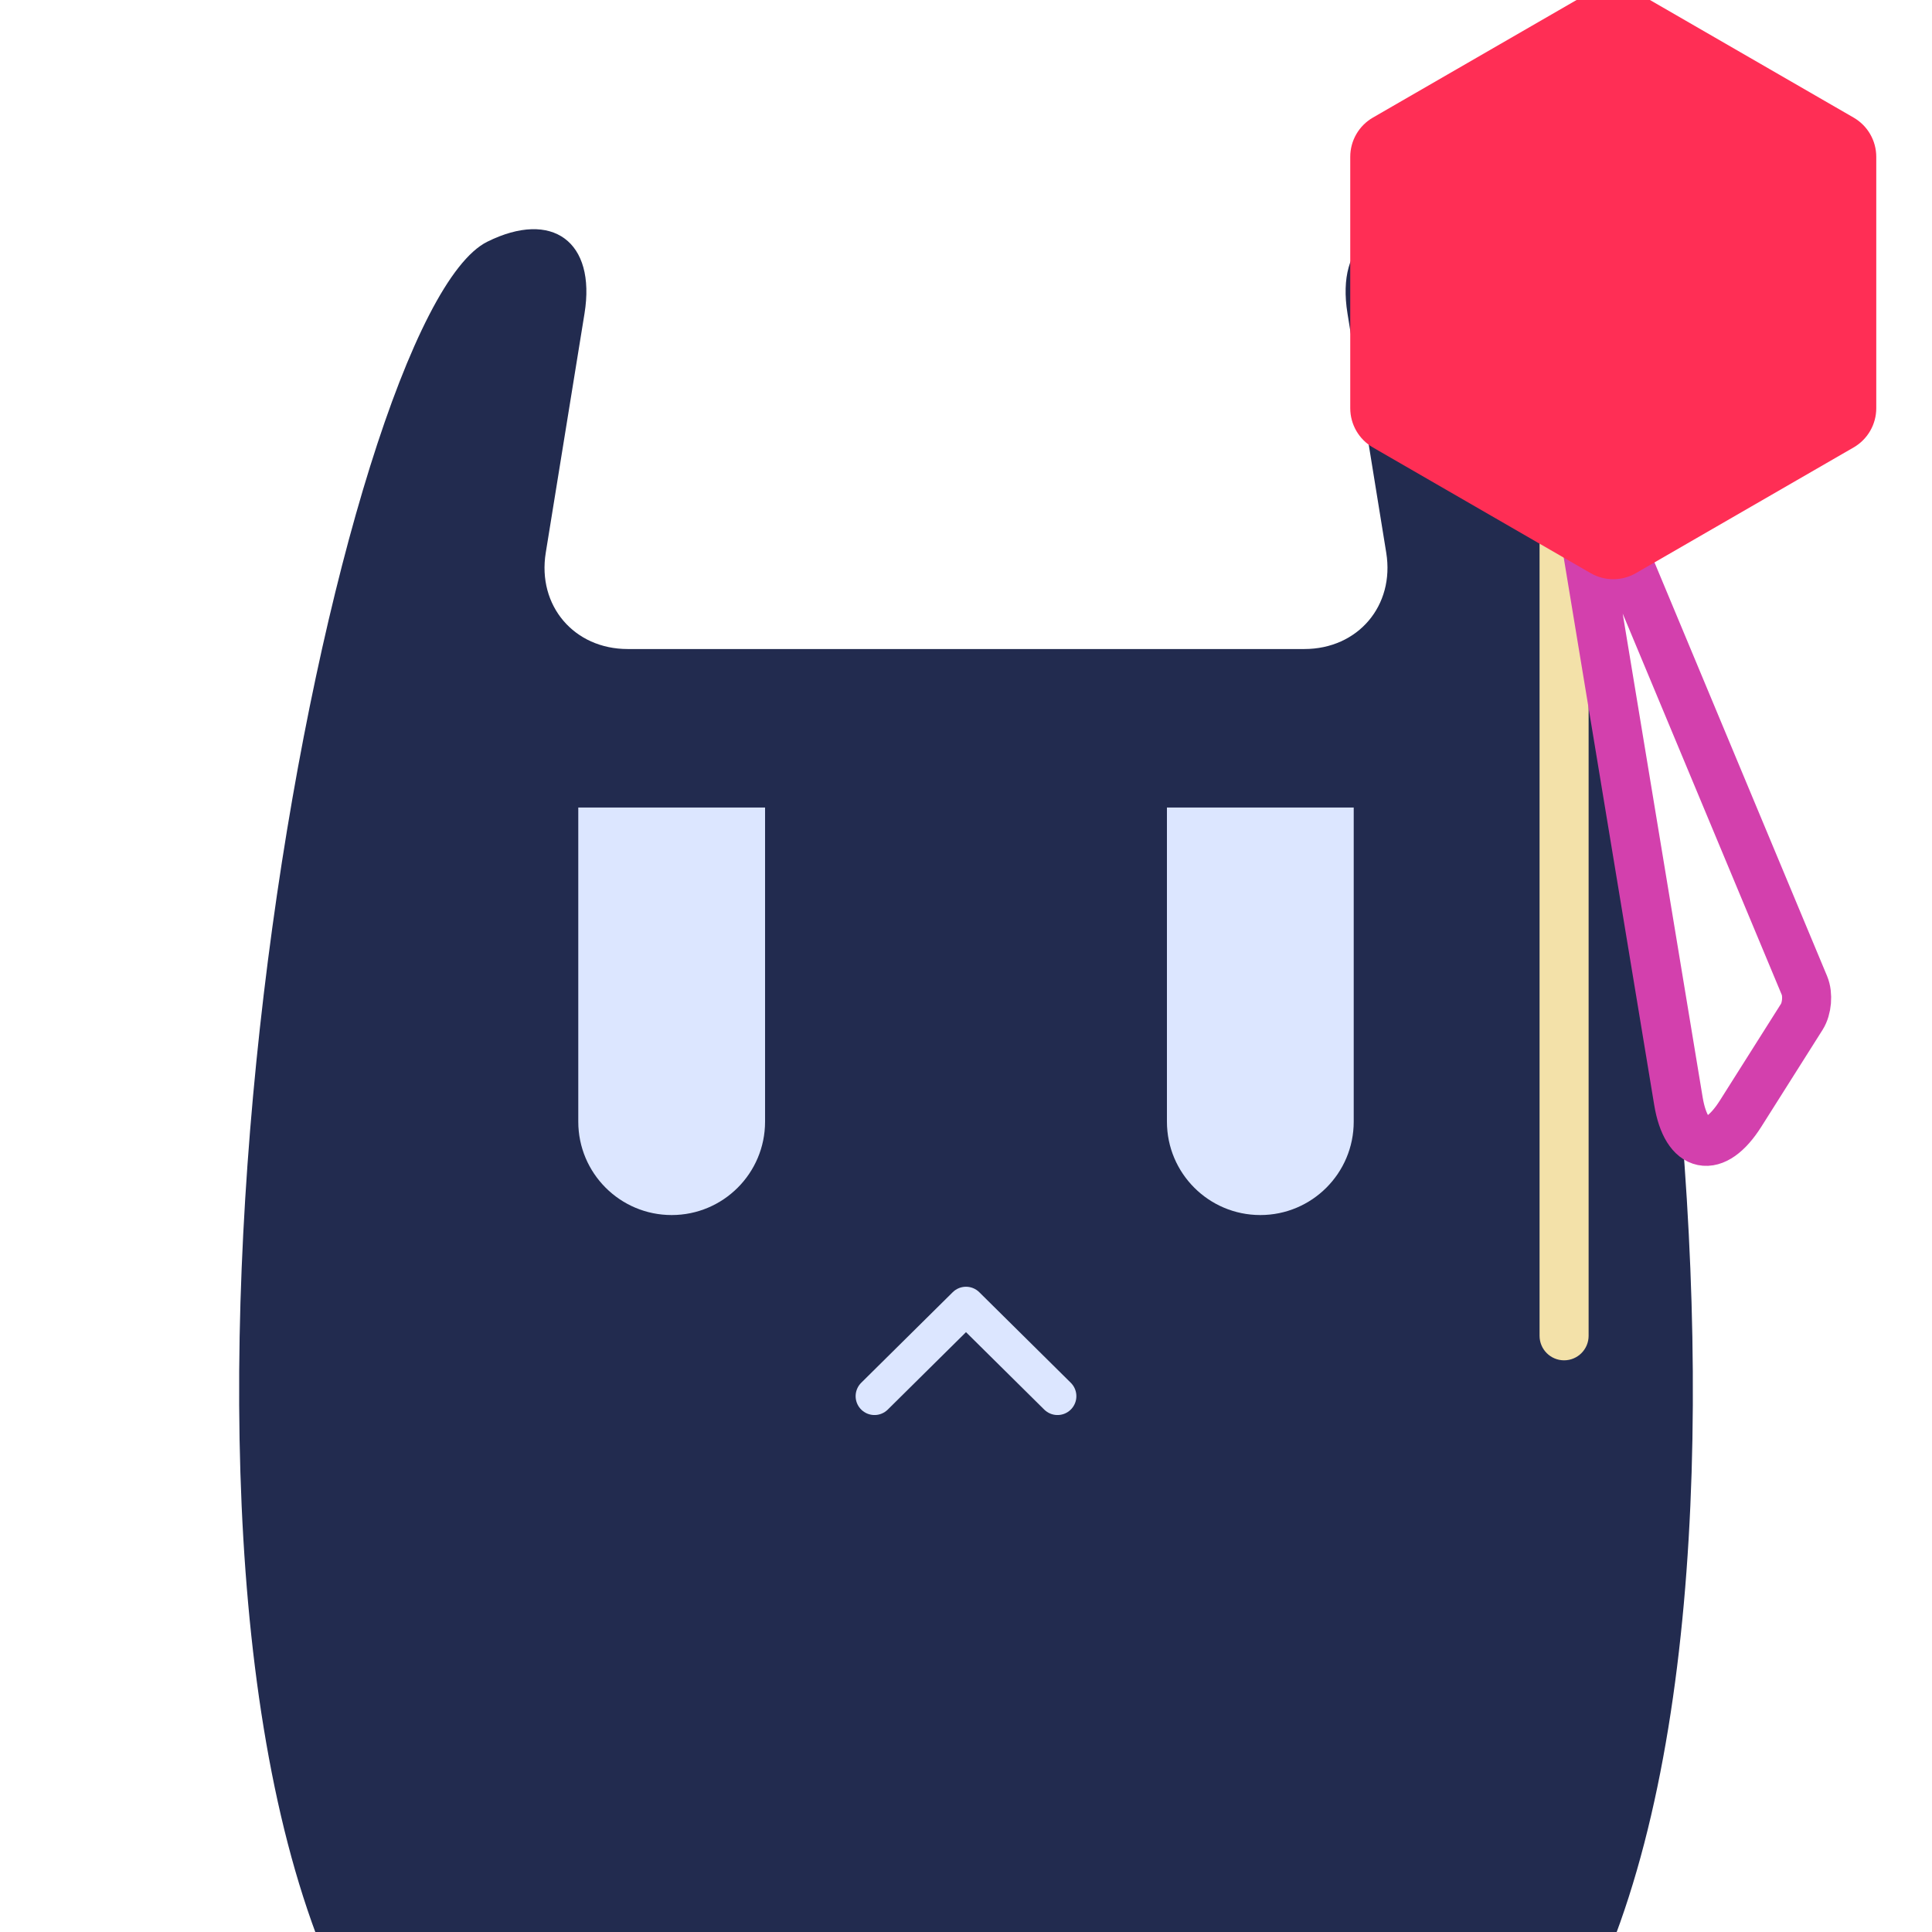
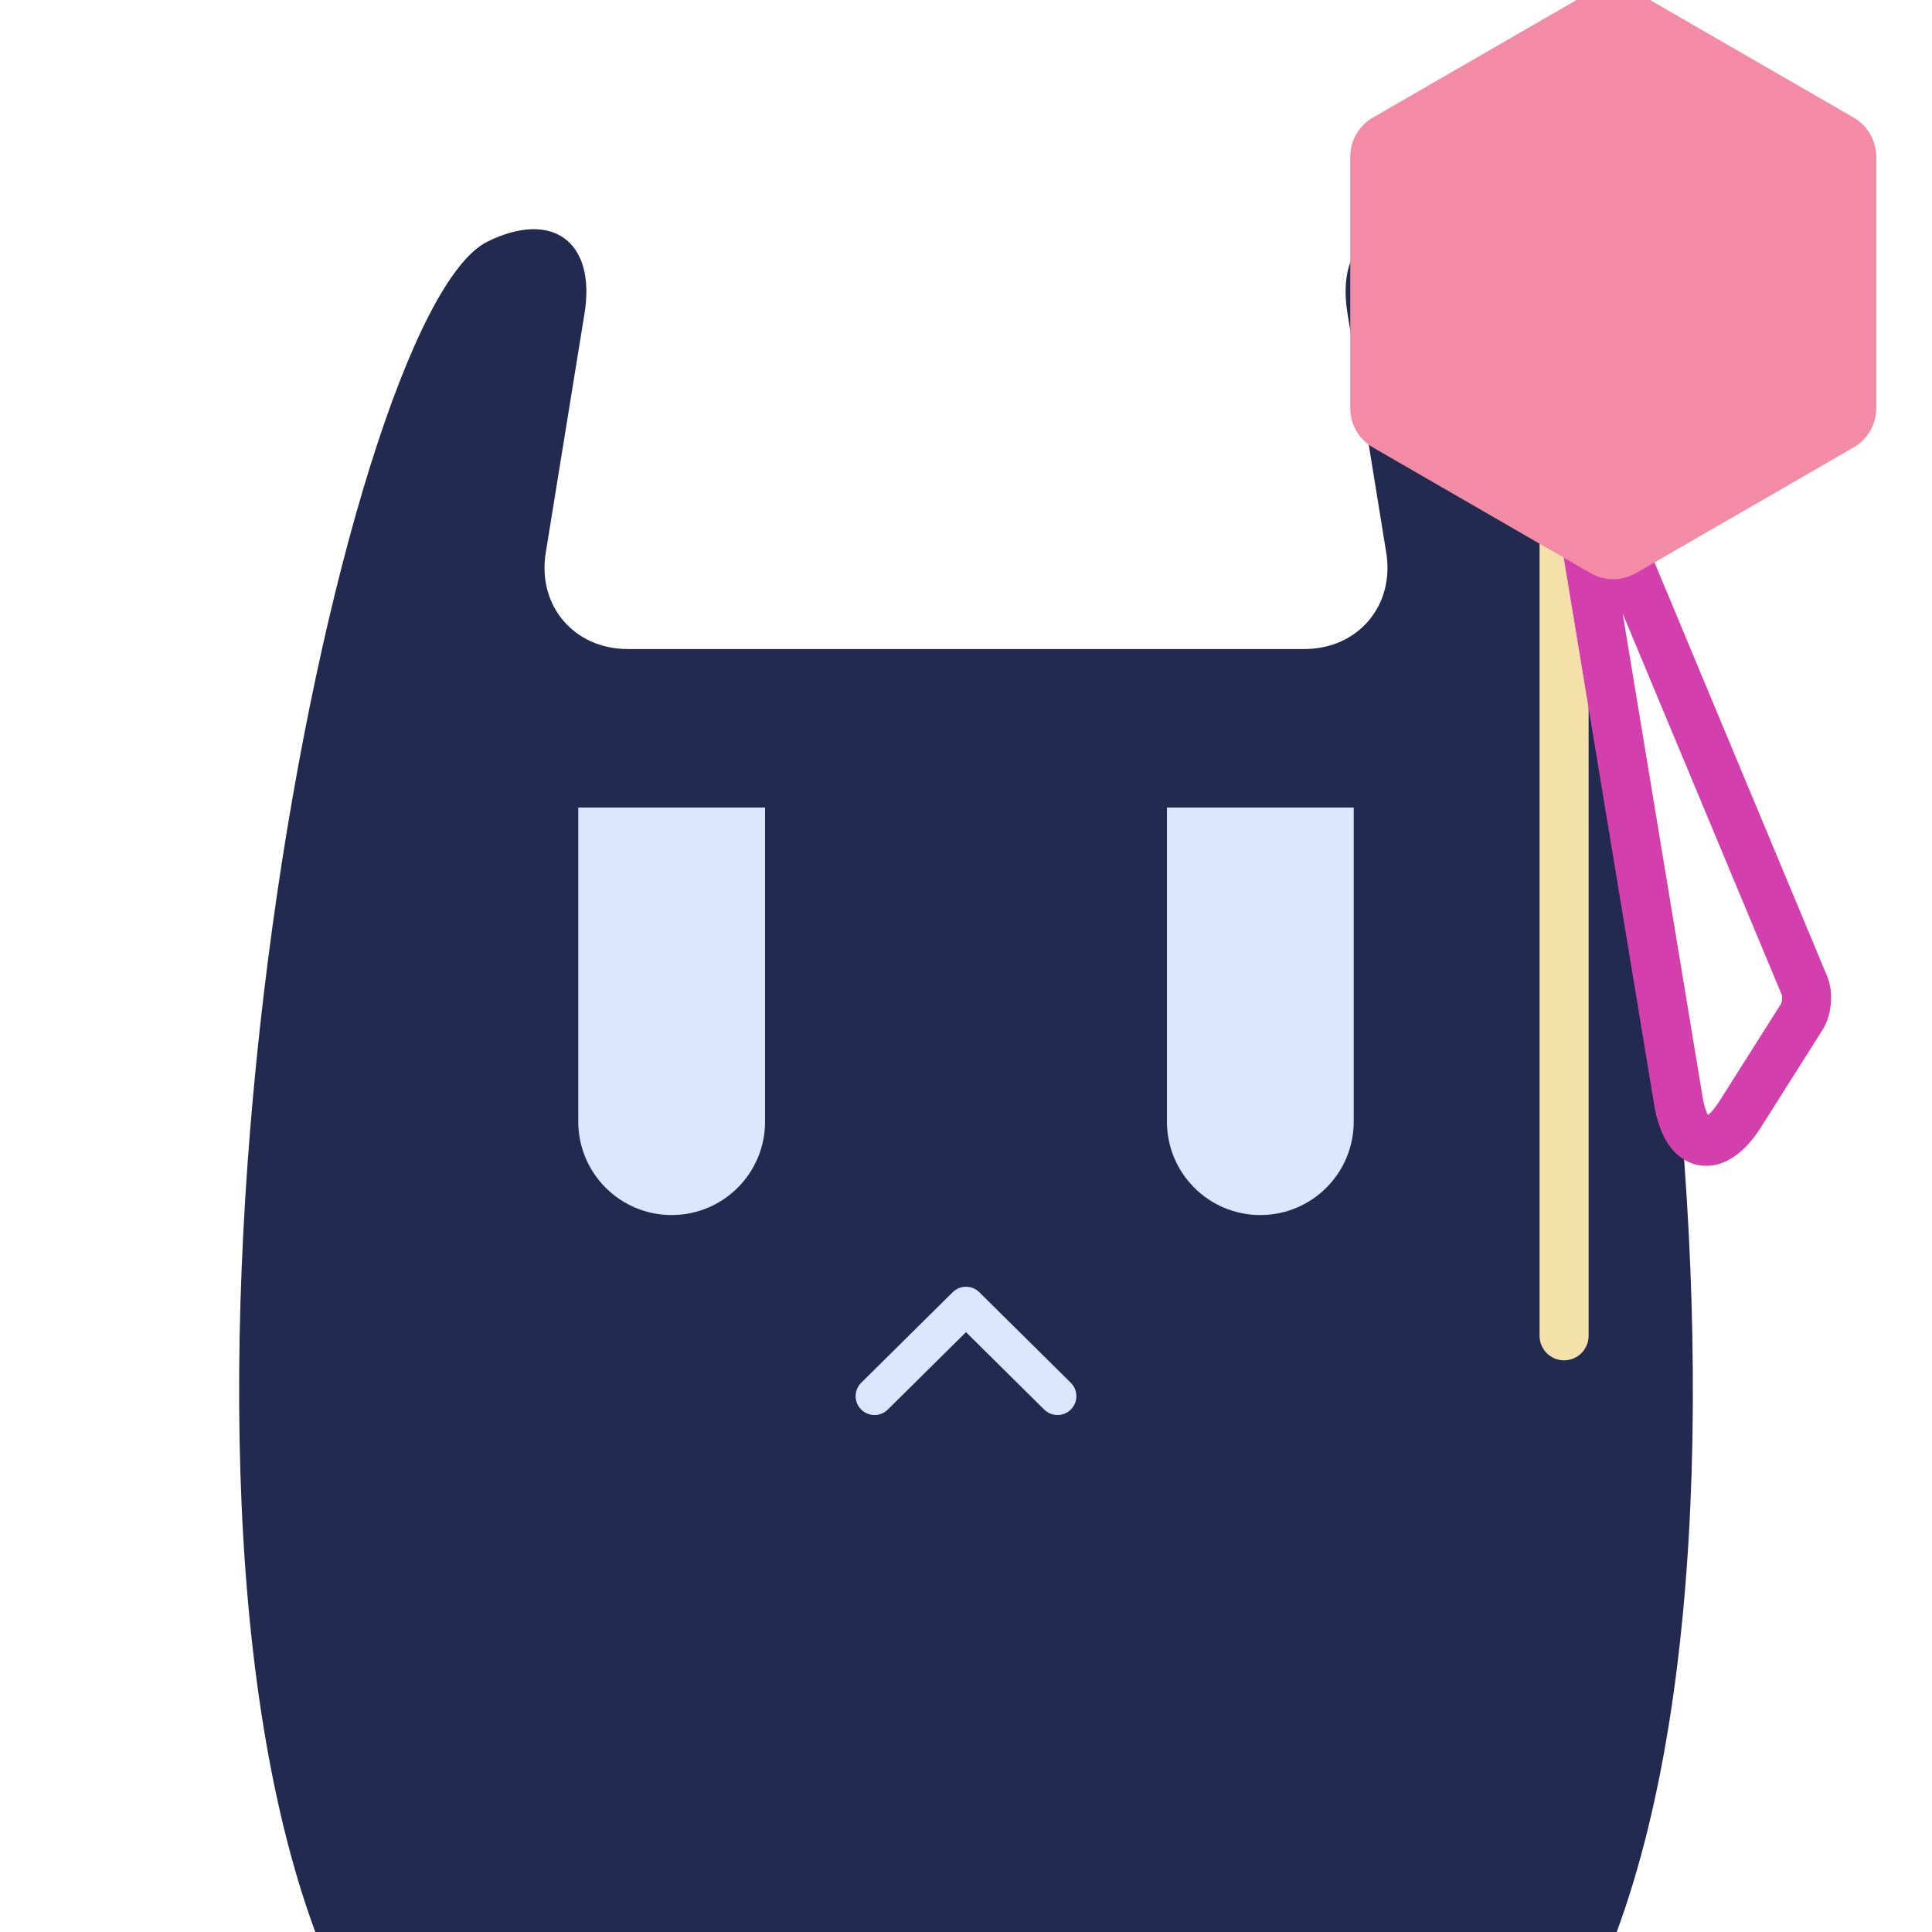
<svg xmlns="http://www.w3.org/2000/svg" viewBox="0 0 1024 1024" width="1024" height="1024">
  <path d="M332.7 344L691.3 344C719.74 344 739.28 321.03 734.74 292.97L714.19 166.12C708.04 128.11 731.23 111 765.73 128.12C844.39 167.14 961.58 757.5 853.85 1032L748.68 1300L275.32 1300L170.15 1032C62.42 757.5 179.61 167.14 258.27 128.12C292.77 111 315.96 128.11 309.81 166.12L289.26 292.97C284.72 321.03 304.26 344 332.7 344Z" fill="#222B4F" />
  <path d="M0 -258.5L0 -258.5A13 13 0 0 1 13 -245.5L13 245.5A13 13 0 0 1 0 258.5L0 258.5A13 13 0 0 1 -13 245.5L-13 -245.5A13 13 0 0 1 0 -258.5Z" fill="#F3E1A9" transform="translate(829 462.5) rotate(0)" />
  <path d="M-64.28 -193.97L63.12 111.39C65.1 116.14 64.47 123.59 61.72 127.94L29.28 179.26C15.39 201.24 0.55 198.24 -3.69 172.58L-64.28 -193.97Z" fill="none" stroke="#D340AD" stroke-width="26" stroke-linecap="round" stroke-linejoin="round" transform="translate(893.28 410.97) rotate(0) scale(1 1)" />
  <path d="M-49.5 -108H49.5V58.5A49.5 49.5 0 0 1 -49.5 58.5Z" fill="#DCE6FF" transform="translate(356 536) rotate(0) scale(1 1)" />
  <path d="M-49.5 -108H49.5V58.5A49.5 49.5 0 0 1 -49.5 58.5Z" fill="#DCE6FF" transform="translate(668 536) rotate(0) scale(1 1)" />
  <path d="M-48.5 24L0 -24L48.5 24" fill="none" stroke="#DCE6FF" stroke-width="20" stroke-linecap="round" stroke-linejoin="round" transform="translate(512 716) rotate(0) scale(1 1)" />
-   <path d="M12 -154.04L127.4 -87.41A24 24 0 0 1 139.4 -66.63L139.4 66.63A24 24 0 0 1 127.4 87.41L12 154.04A24 24 0 0 1 -12 154.04L-127.4 87.41A24 24 0 0 1 -139.4 66.63L-139.4 -66.63A24 24 0 0 1 -127.4 -87.41L-12 -154.04A24 24 0 0 1 12 -154.04Z" fill="#FF2E55" transform="translate(855.06 149.74) rotate(0)" />
+   <path d="M12 -154.04L127.4 -87.41A24 24 0 0 1 139.4 -66.63L139.4 66.63A24 24 0 0 1 127.4 87.41L12 154.04A24 24 0 0 1 -12 154.04L-127.4 87.41A24 24 0 0 1 -139.4 66.63L-139.4 -66.63A24 24 0 0 1 -127.4 -87.41L-12 -154.04A24 24 0 0 1 12 -154.04Z" fill="#F48BA6" transform="translate(855.06 149.74) rotate(0)" />
</svg>
